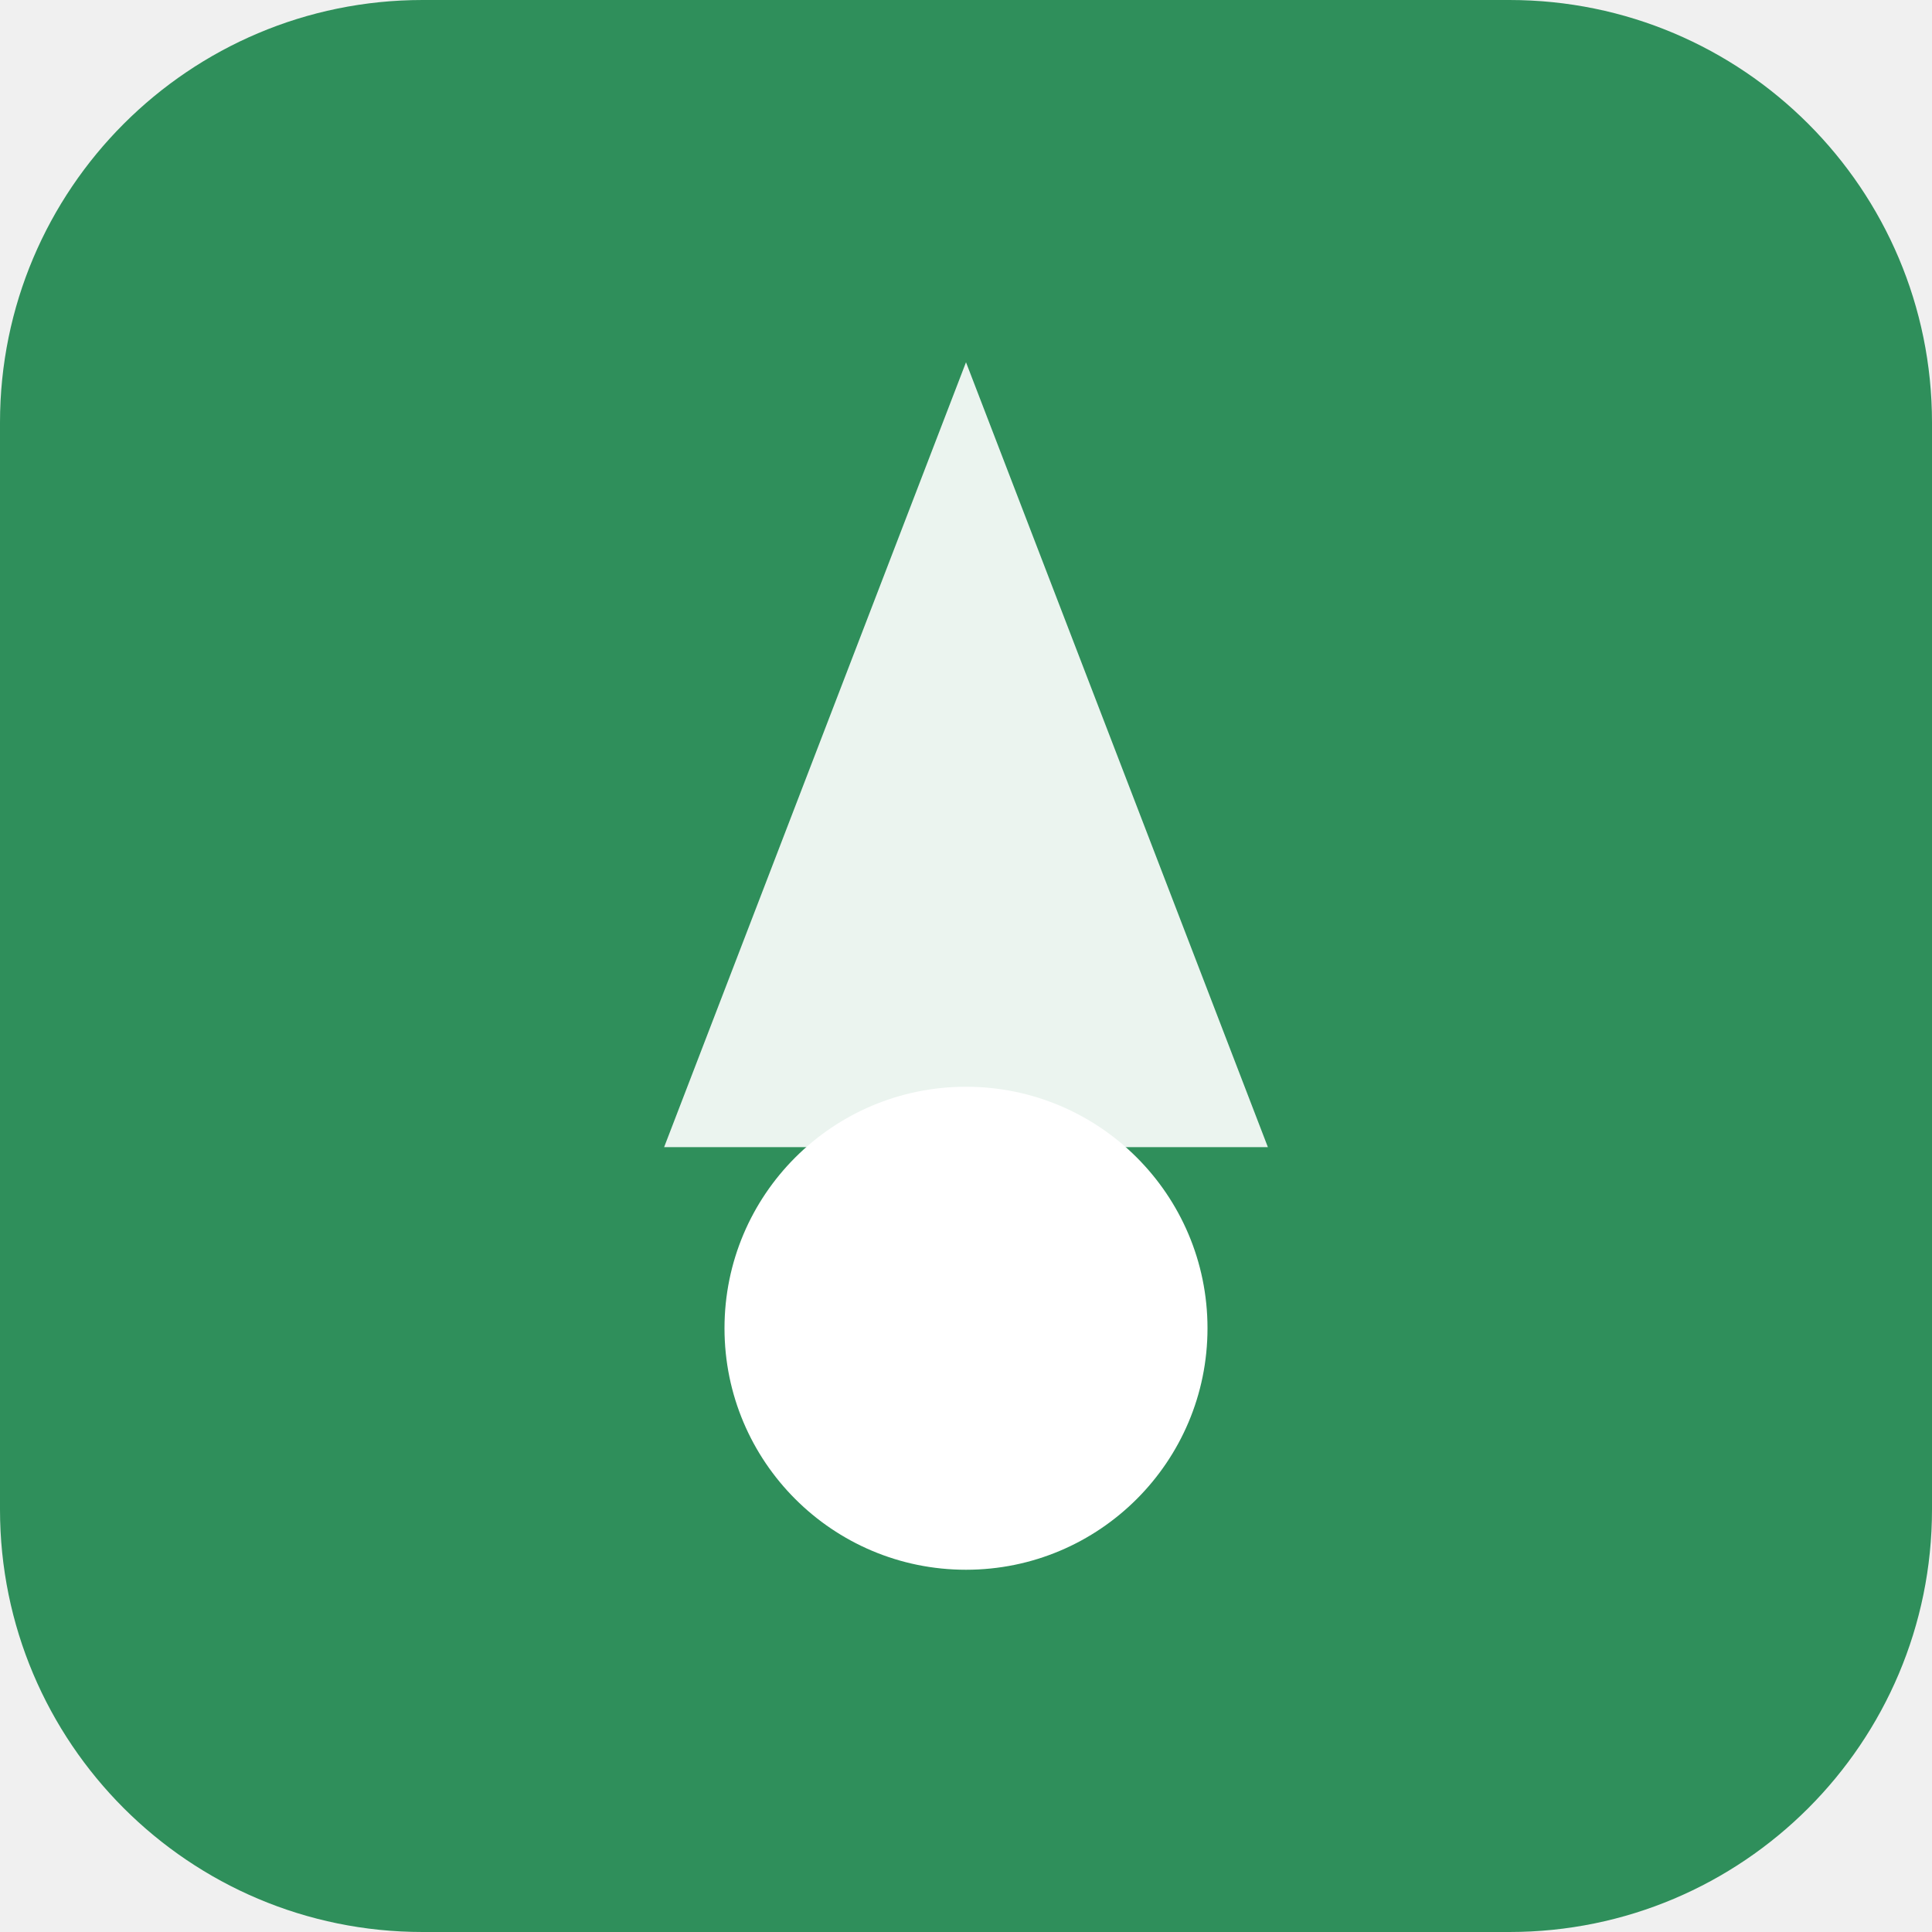
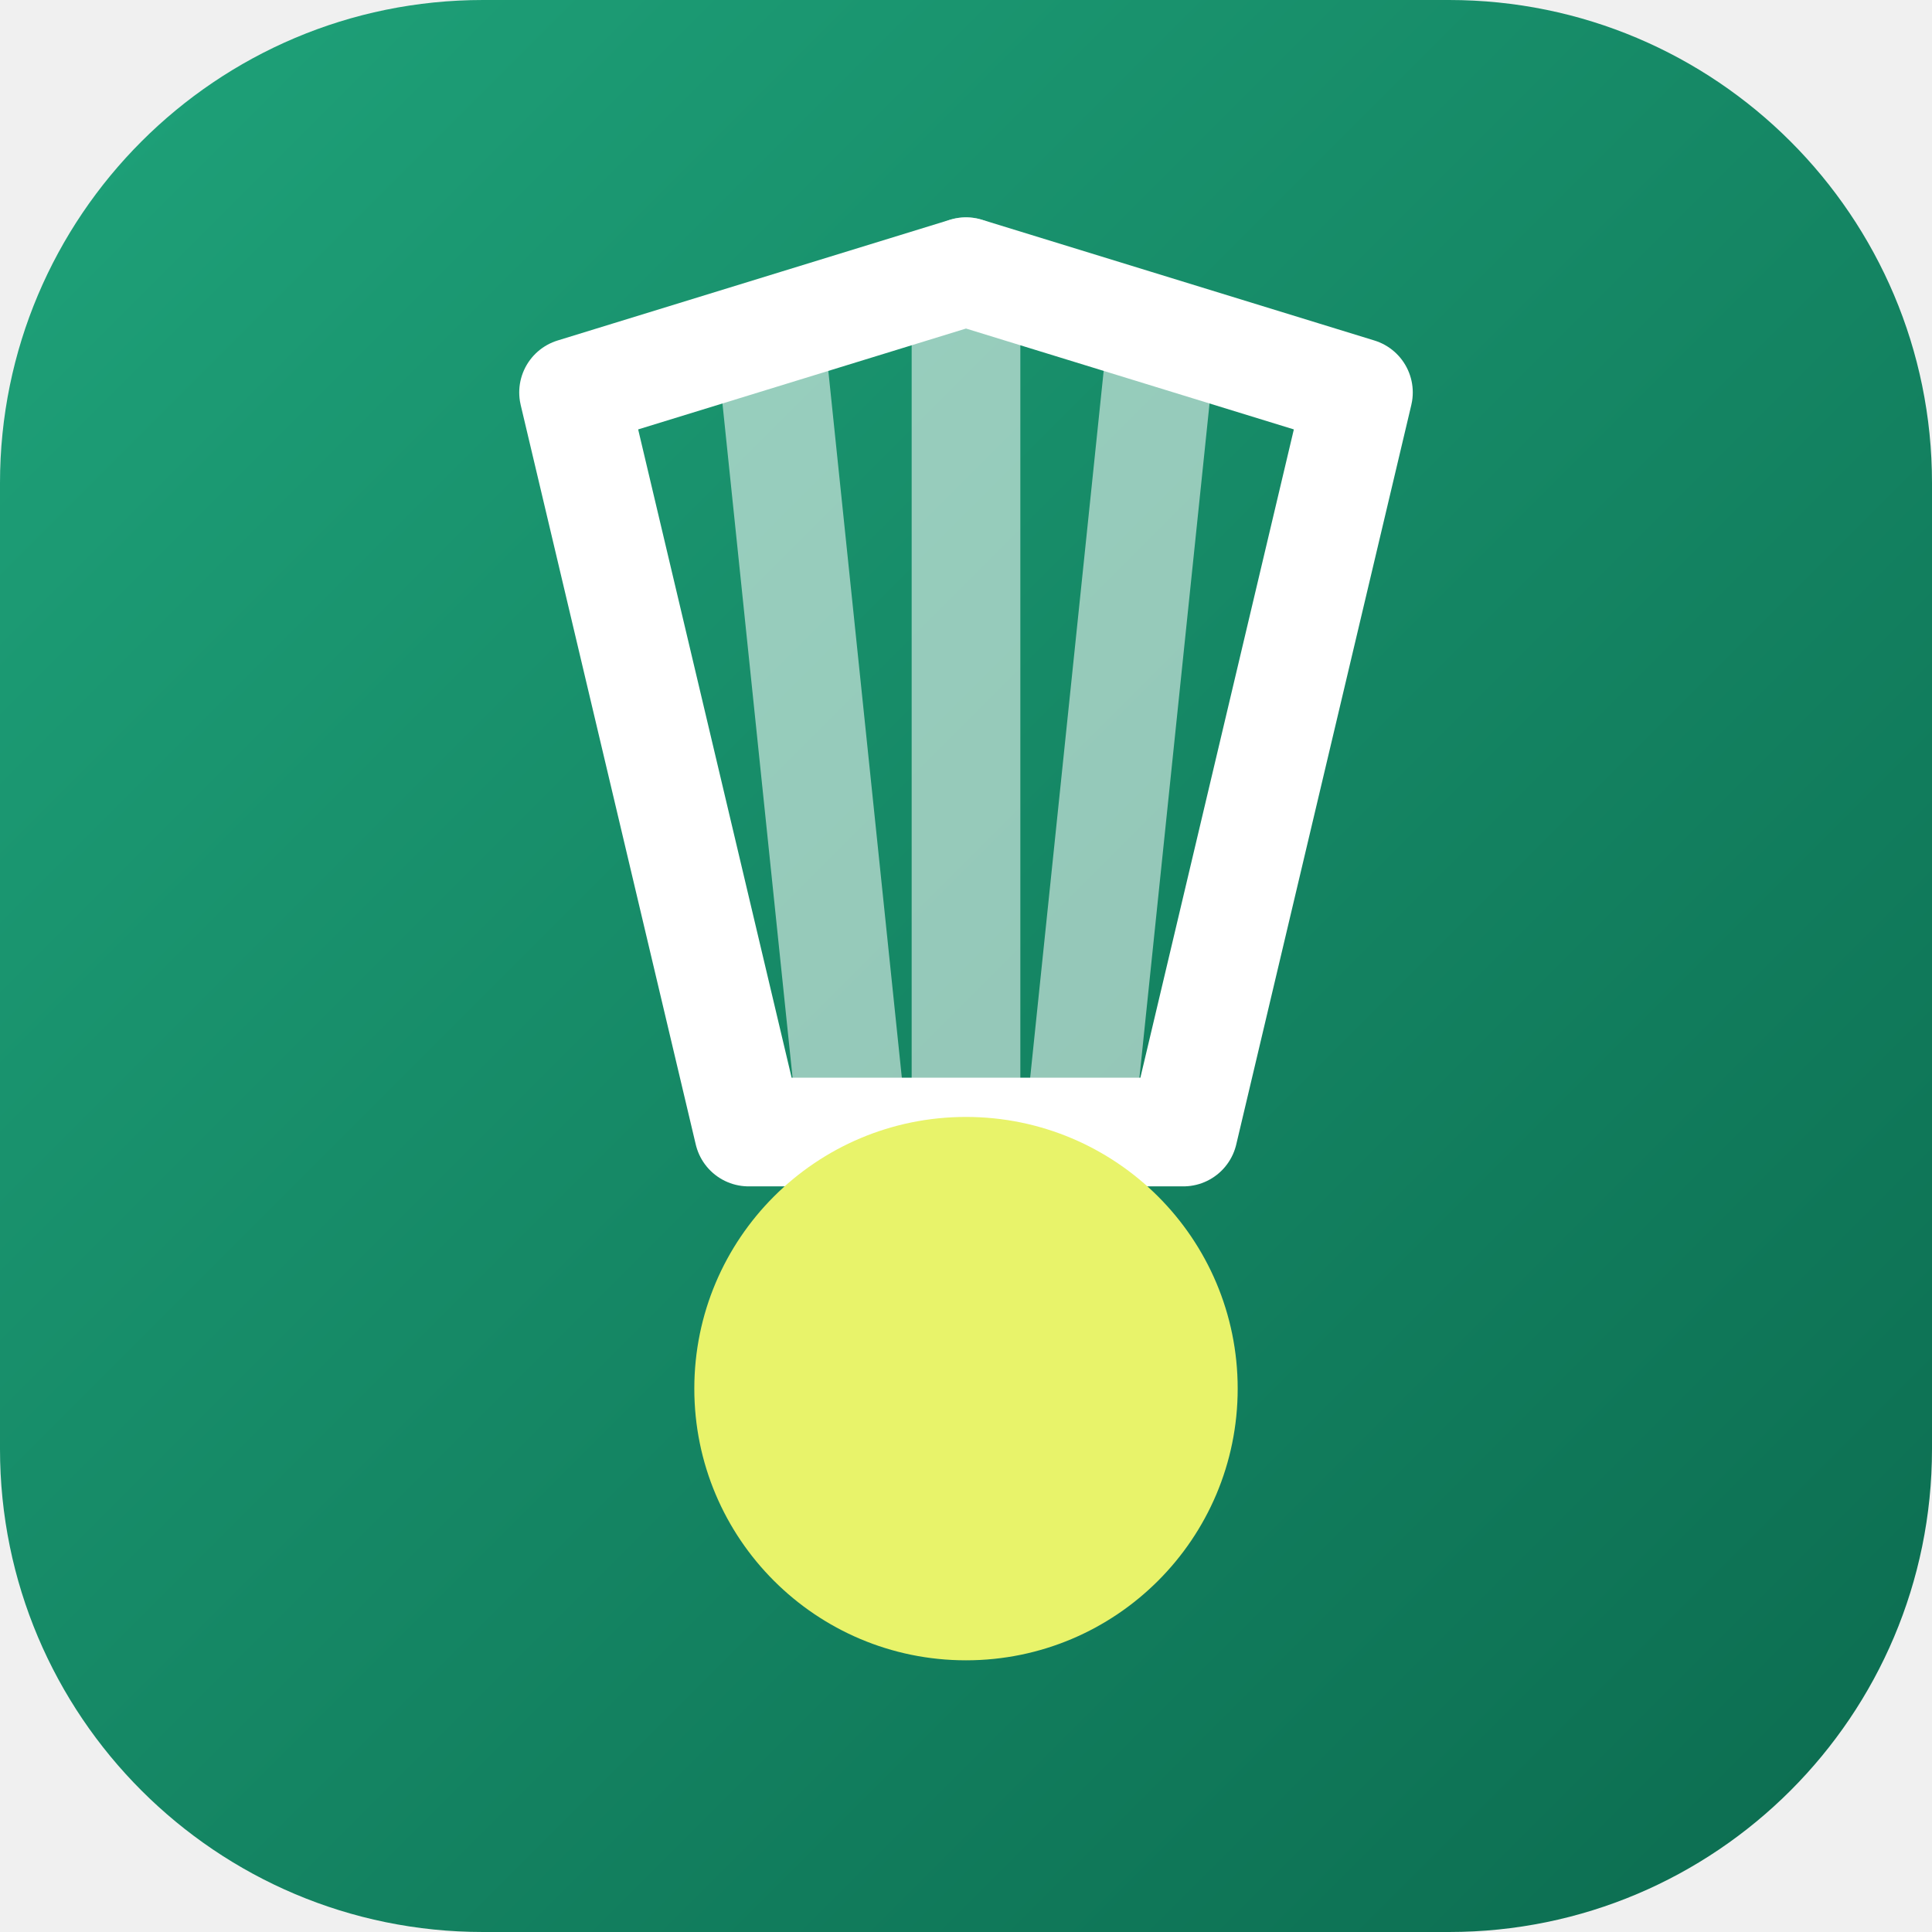
<svg xmlns="http://www.w3.org/2000/svg" viewBox="0 0 64 64">
-   <rect width="64" height="64" rx="14" fill="#2f8f5b" />
-   <path d="M32 12 22 38h20z" fill="#fff" opacity=".9" />
-   <circle cx="32" cy="44" r="8" fill="#fff" />
+   <defs>
+     <linearGradient id="g" x1="0" y1="0" x2="1" y2="1">
+       <stop offset="0" stop-color="#1fa37a" />
+       <stop offset="1" stop-color="#0b6b4f" />
+     </linearGradient>
+   </defs>
+   <rect width="64" height="64" rx="16" fill="url(#g)" />
+   <g fill="none" stroke="#fff" stroke-width="3.6" stroke-linecap="round" stroke-linejoin="round">
+     <path d="M19 13 32 9l13 4-5.8 24.5H24.8z" />
+     <path d="M25.6 12 28.2 37M38.4 12l-2.6 25M32 9v28" opacity=".55" />
+   </g>
+   <circle cx="32" cy="46" r="9" fill="#e8f36a" />
</svg>
